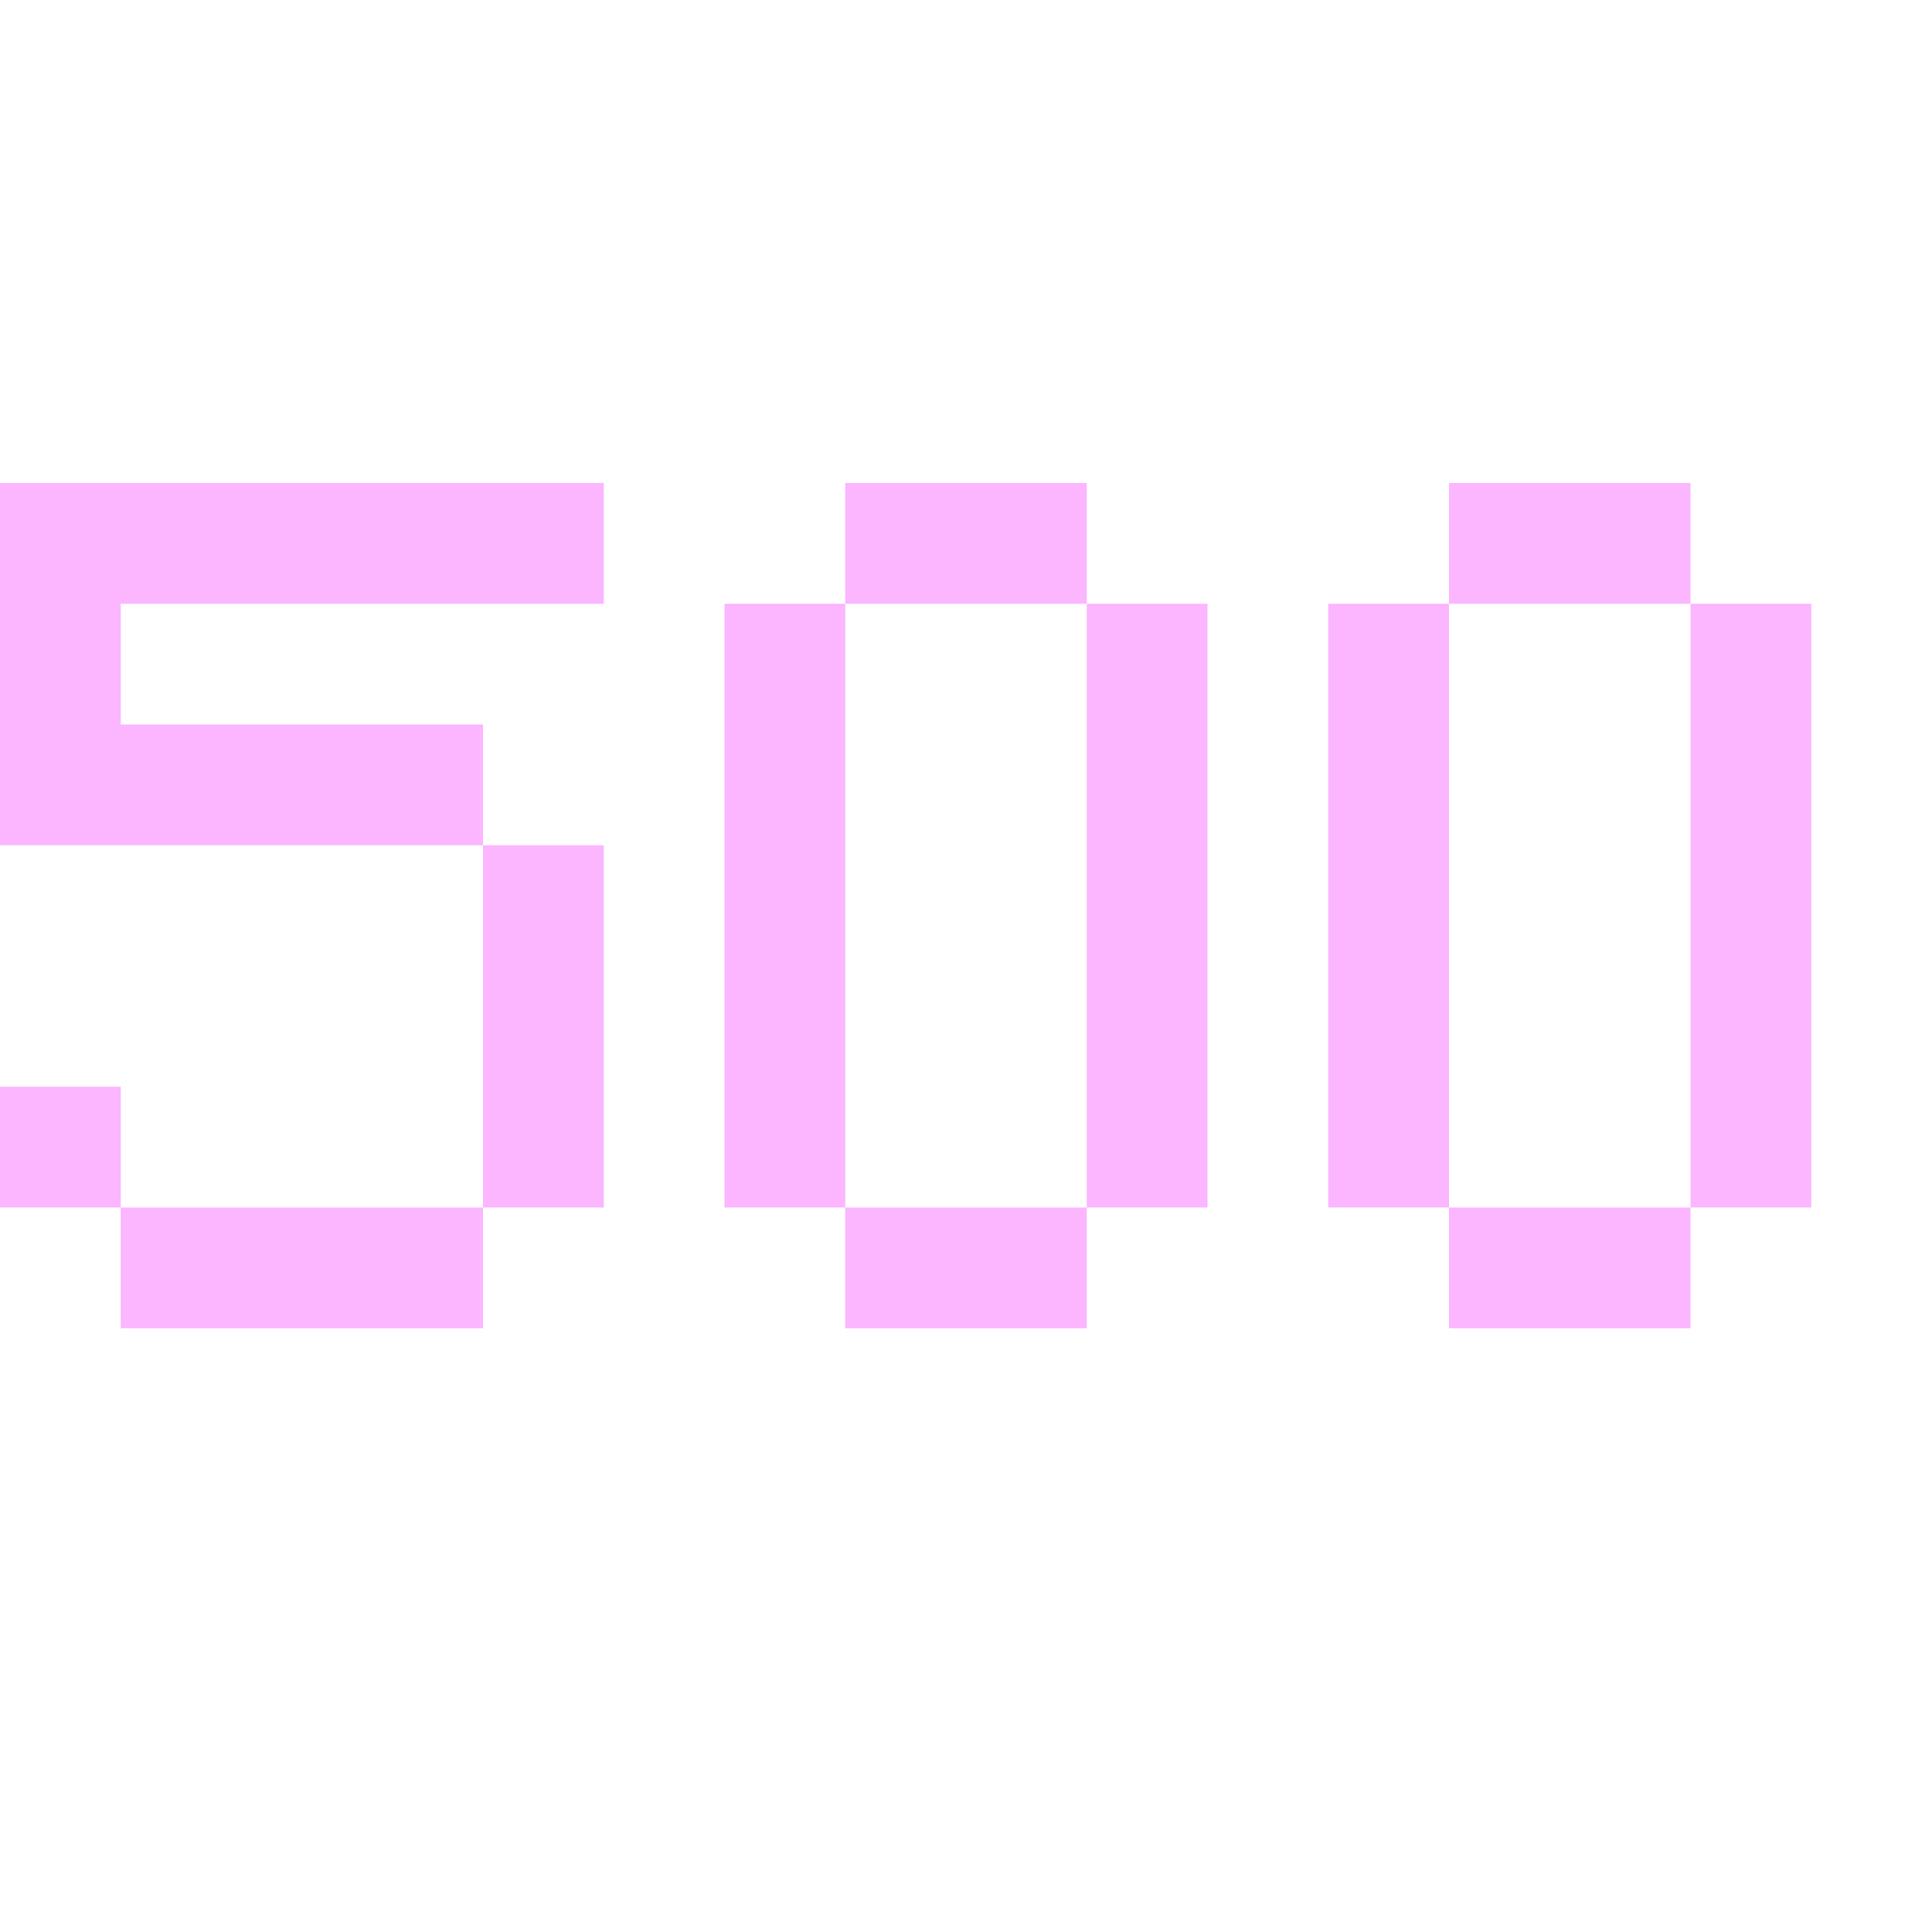
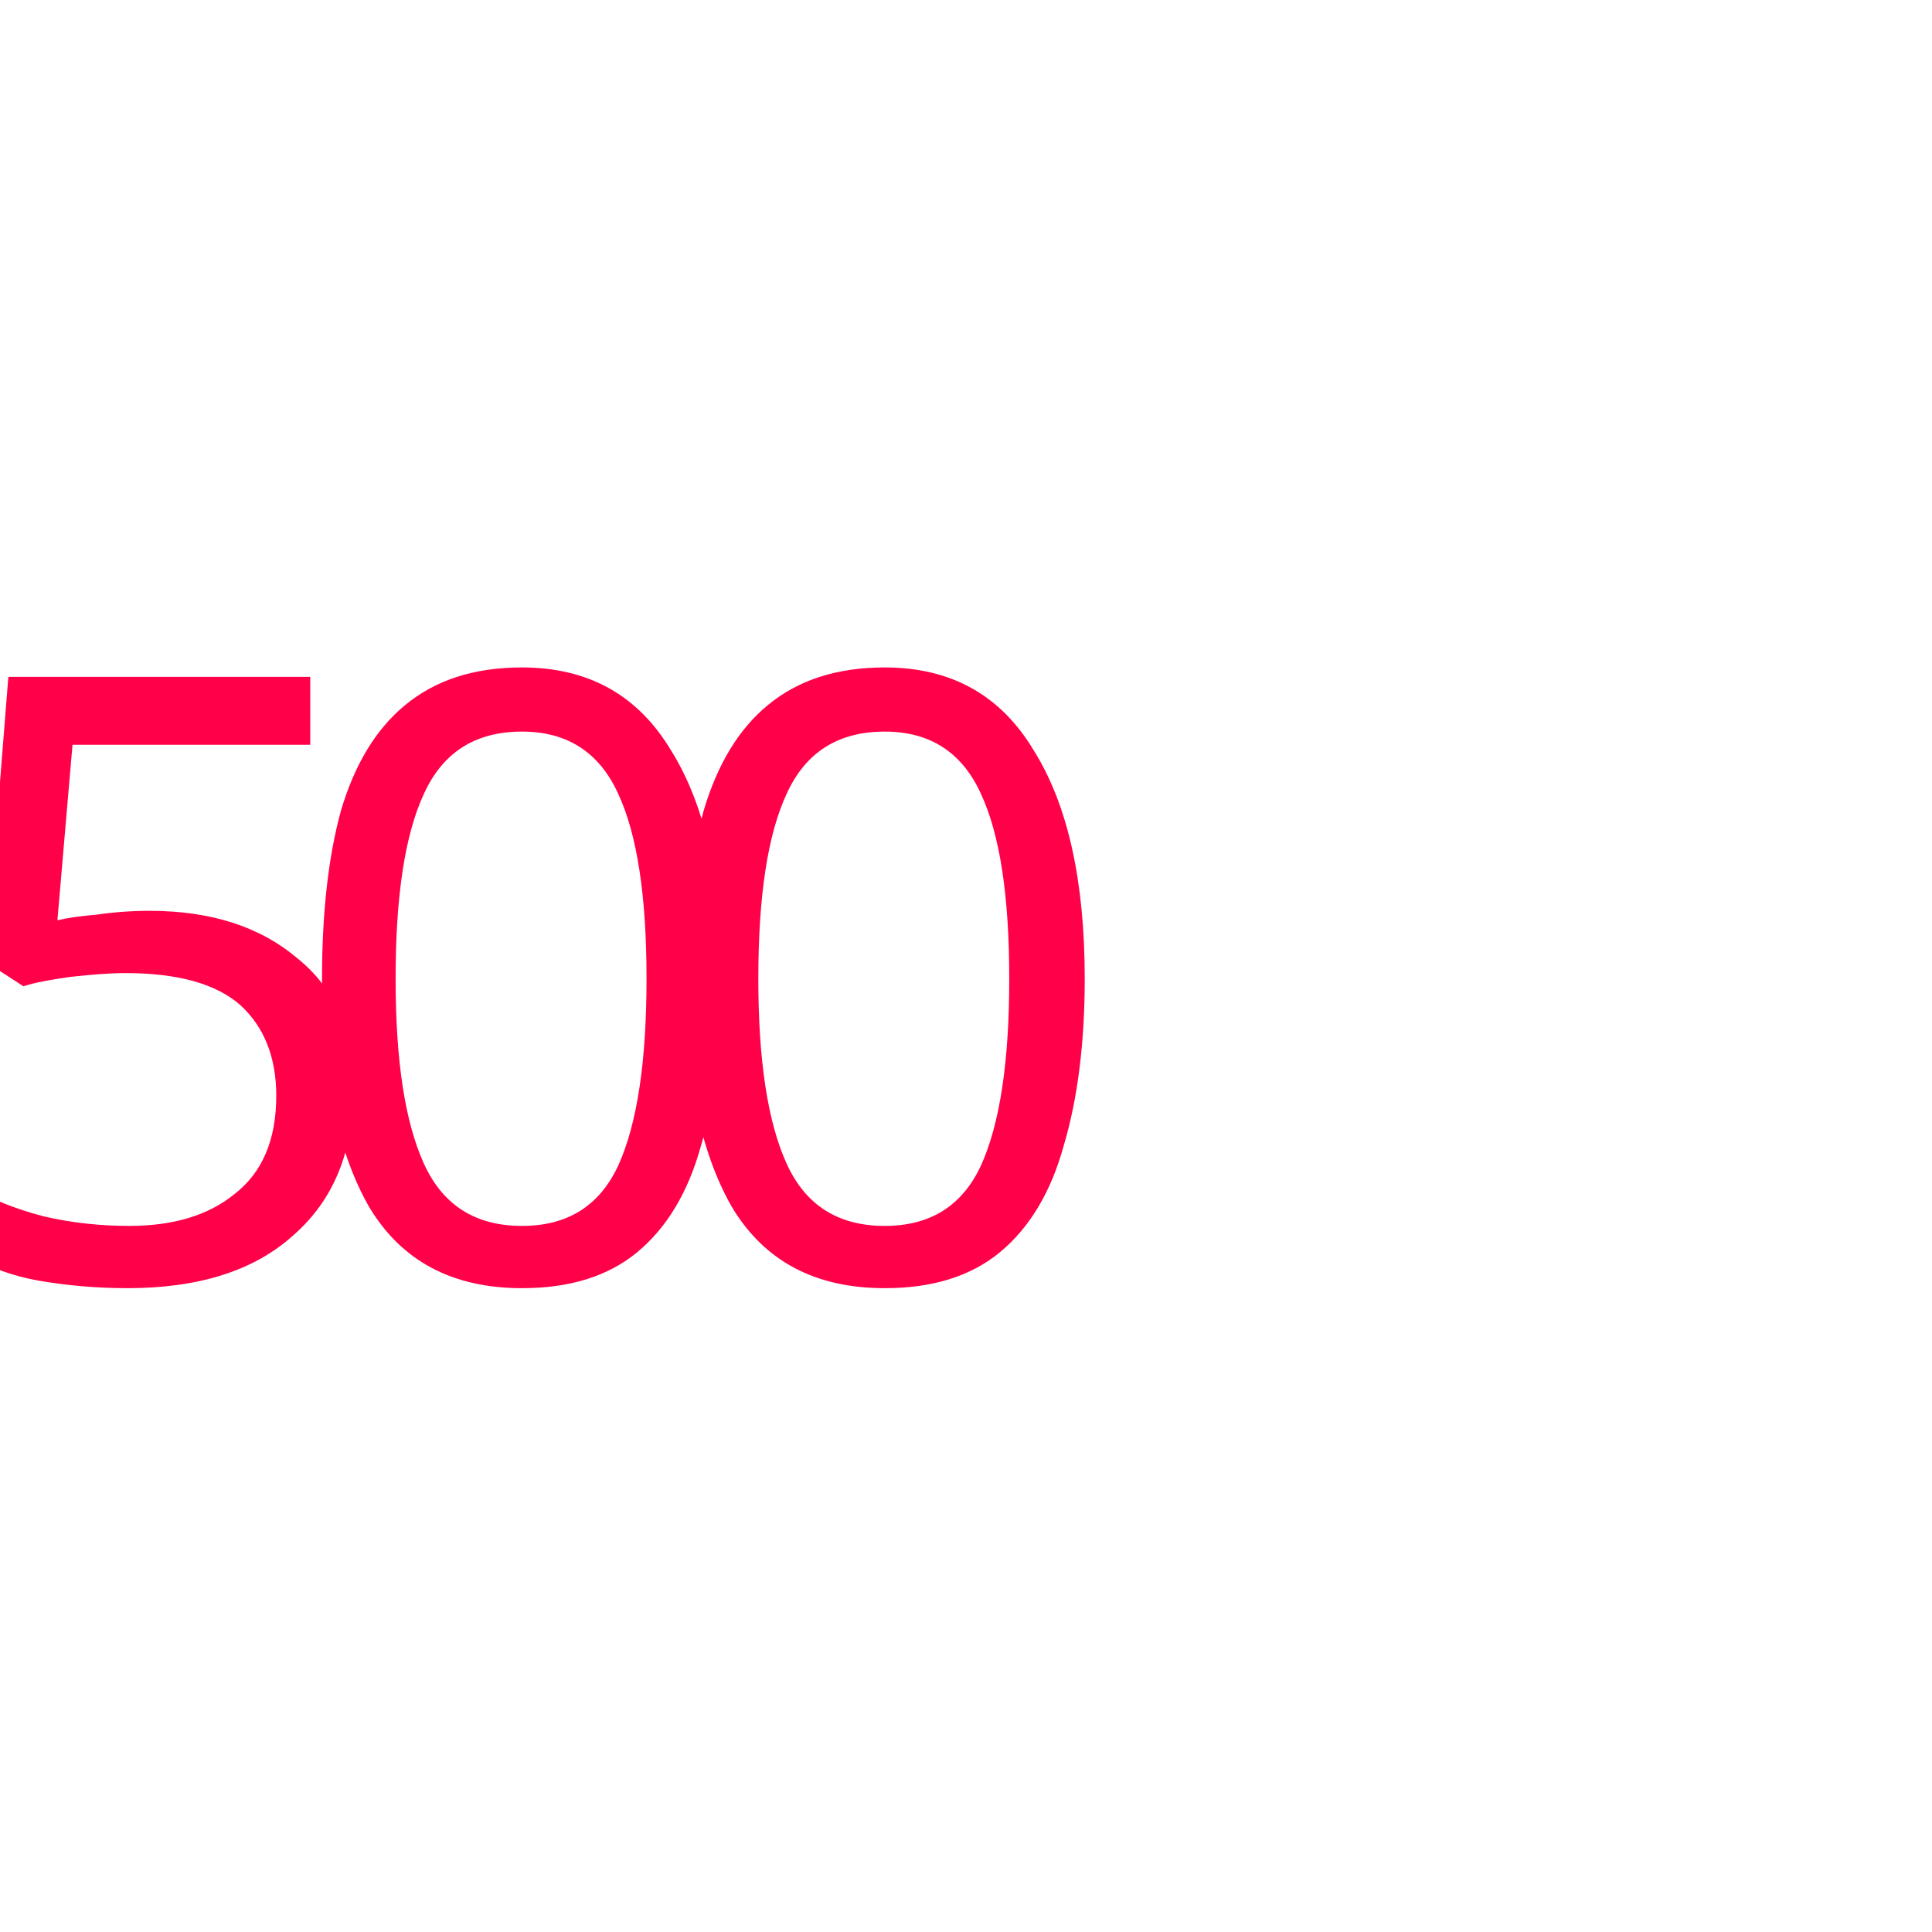
- <svg xmlns="http://www.w3.org/2000/svg" width="16" height="16" viewBox="0 0 16 16" fill="none">
-   <path d="M0 4H5V5H1V6H4V7H5V10H4V11H1V10H0V9H1V10H4V7H0V4Z" fill="#FCB5FF" />
-   <path fill-rule="evenodd" clip-rule="evenodd" d="M9 4H7V5H6V10H7V11H9V10H10V5H9V4ZM9 5V10H7V5H9Z" fill="#FCB5FF" />
-   <path fill-rule="evenodd" clip-rule="evenodd" d="M14 4H12V5H11V10H12V11H14V10H15V5H14V4ZM14 5V10H12V5H14Z" fill="#FCB5FF" />
+ <svg xmlns="http://www.w3.org/2000/svg" version="1.1" id="Calque_1" x="0px" y="0px" viewBox="0 0 16 16" style="enable-background:new 0 0 16 16;" xml:space="preserve">
+   <style type="text/css">
+ 	.st0{display:none;fill:#FCB5FF;}
+ 	.st1{display:none;fill-rule:evenodd;clip-rule:evenodd;fill:#FCB5FF;}
+ 	.st2{fill:#FF0049;}
+ 	.st3{font-family:'MobyBold';}
+ 	.st4{font-size:7px;}
+ 	.st5{letter-spacing:-1;}
+ </style>
+   <path class="st0" d="M3,5H2v1h1v4H2v1h3v-1H4V4H3V5z" />
+   <path class="st1" d="M9,4H7v1H6v5h1v1h2v-1h1V5H9V4z M9,5v5H7V5H9z" />
+   <path class="st1" d="M14,4h-2v1h-1v5h1v1h2v-1h1V5h-1V4z M14,5v5h-2V5H14z" />
+   <text transform="matrix(1 0 0 1 -0.6808 10.6056)" class="st2 st3 st4 st5">500</text>
</svg>
